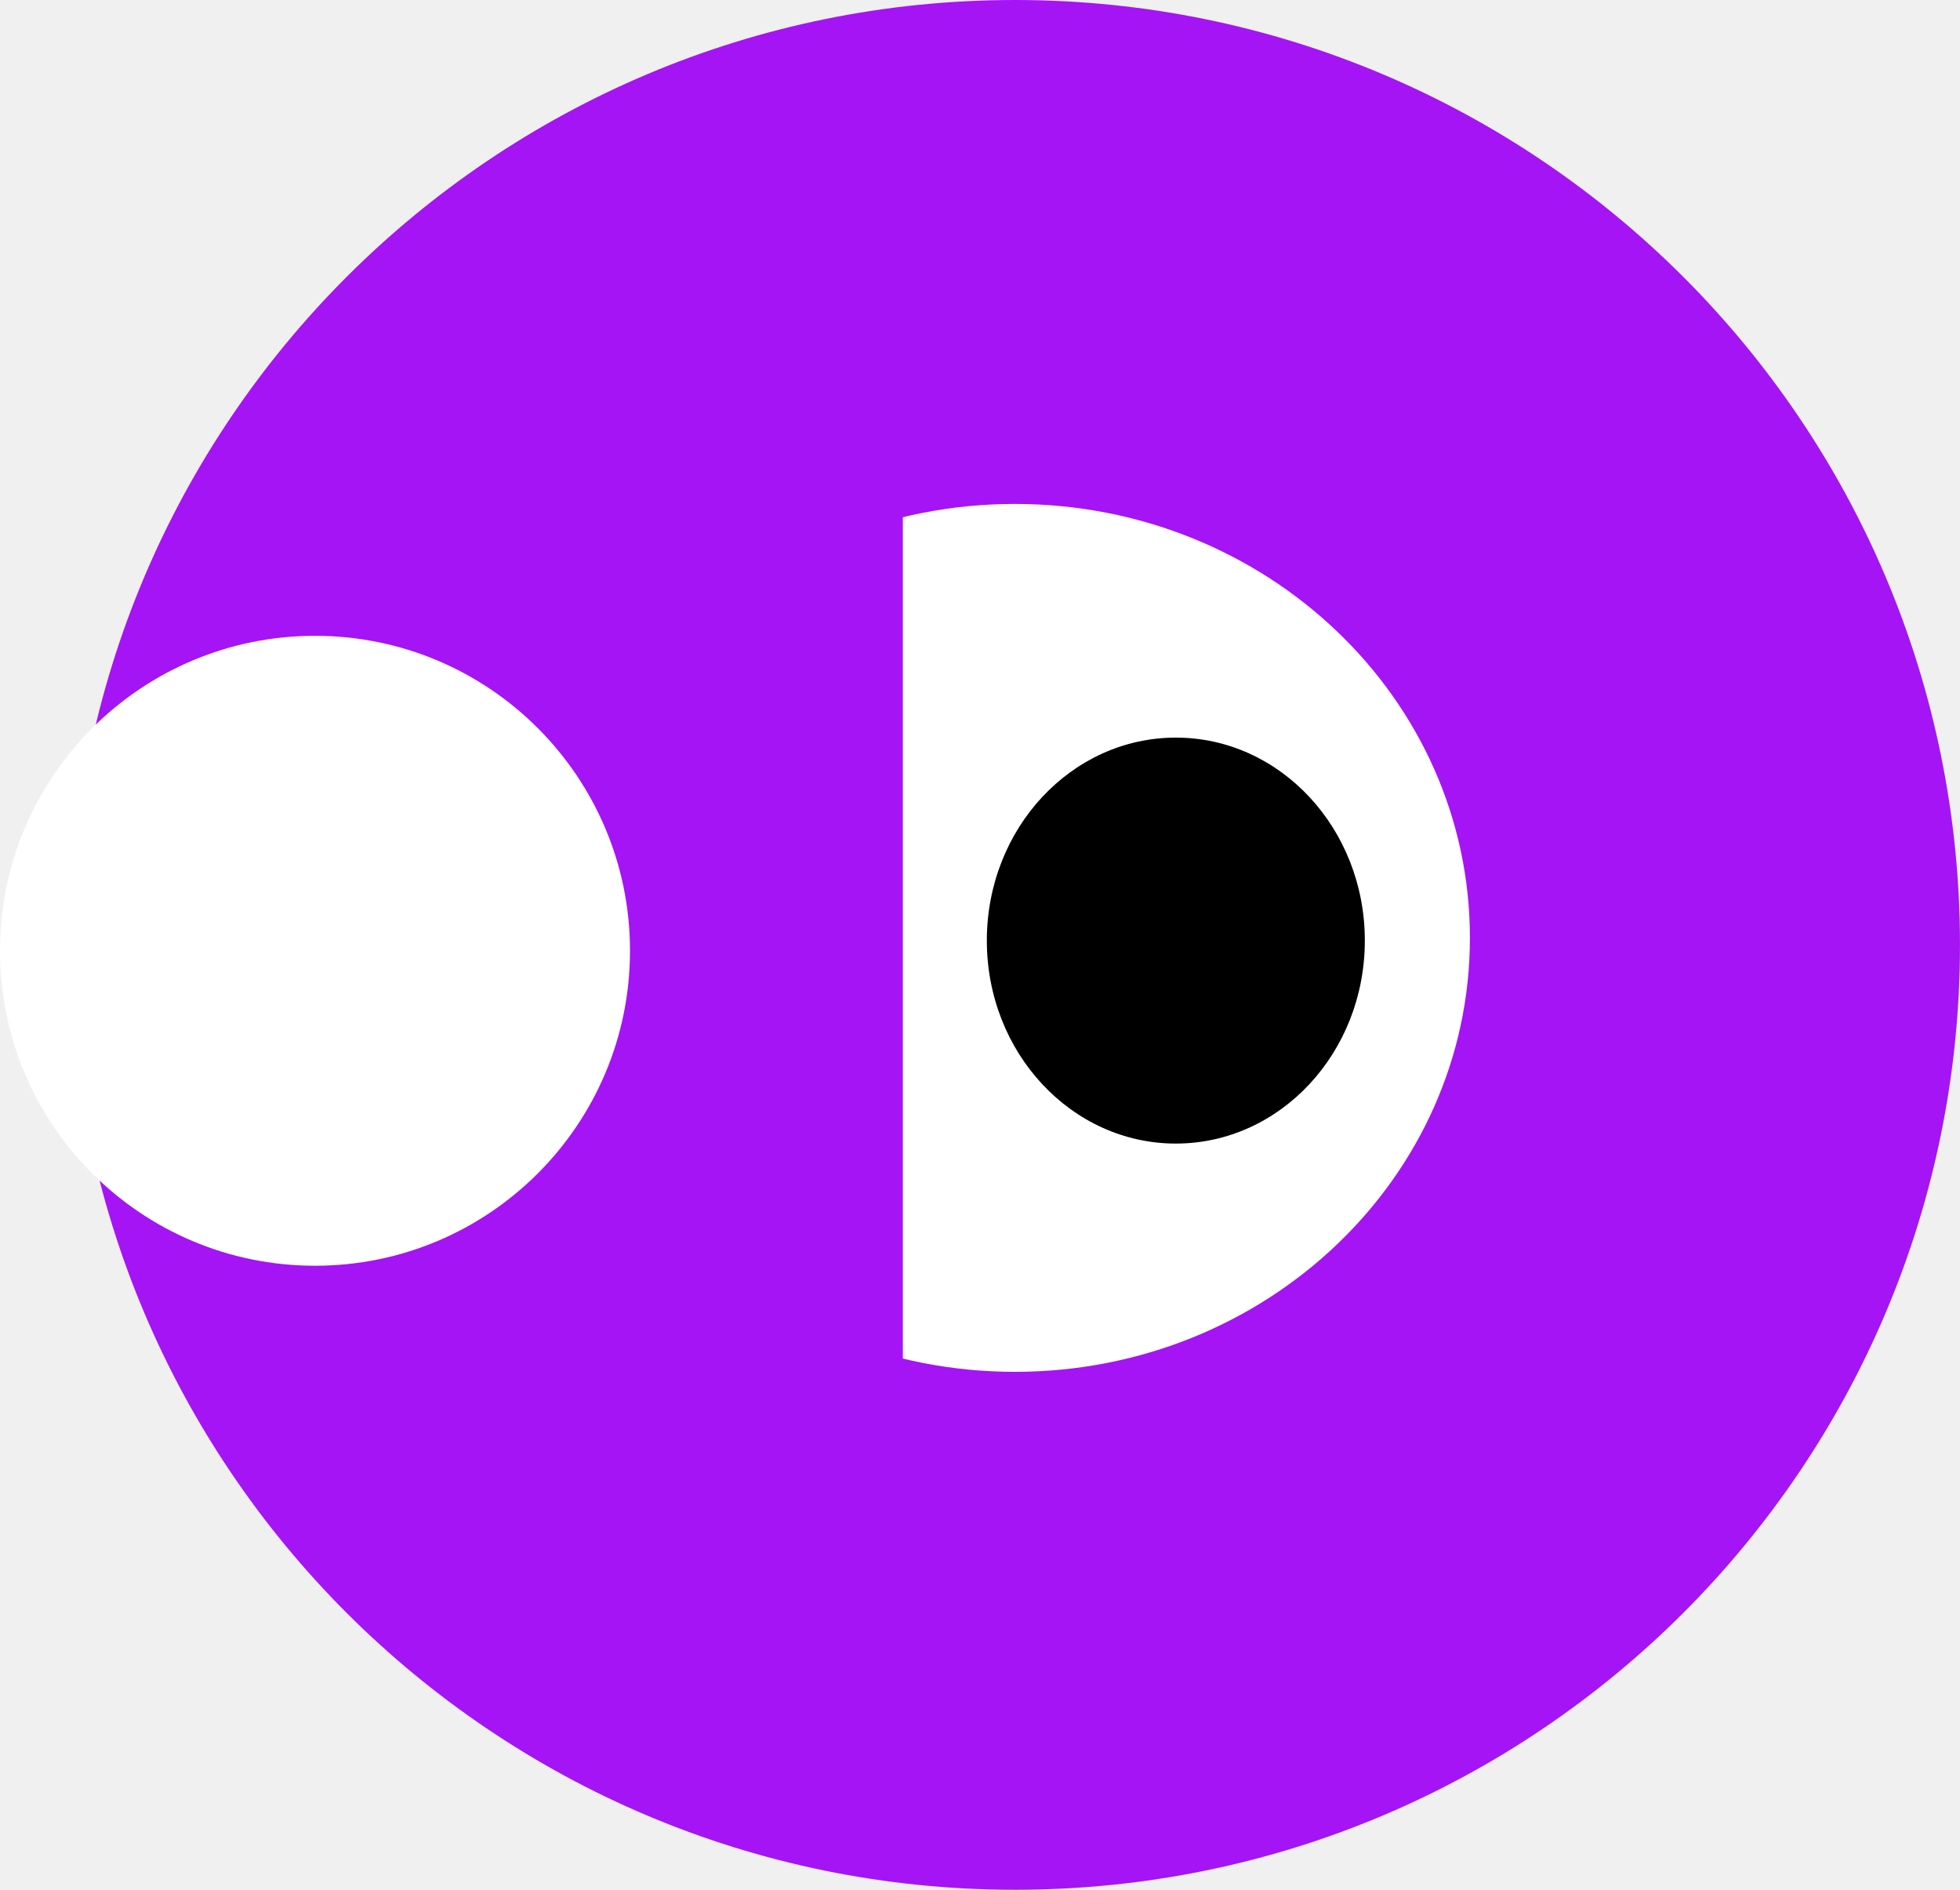
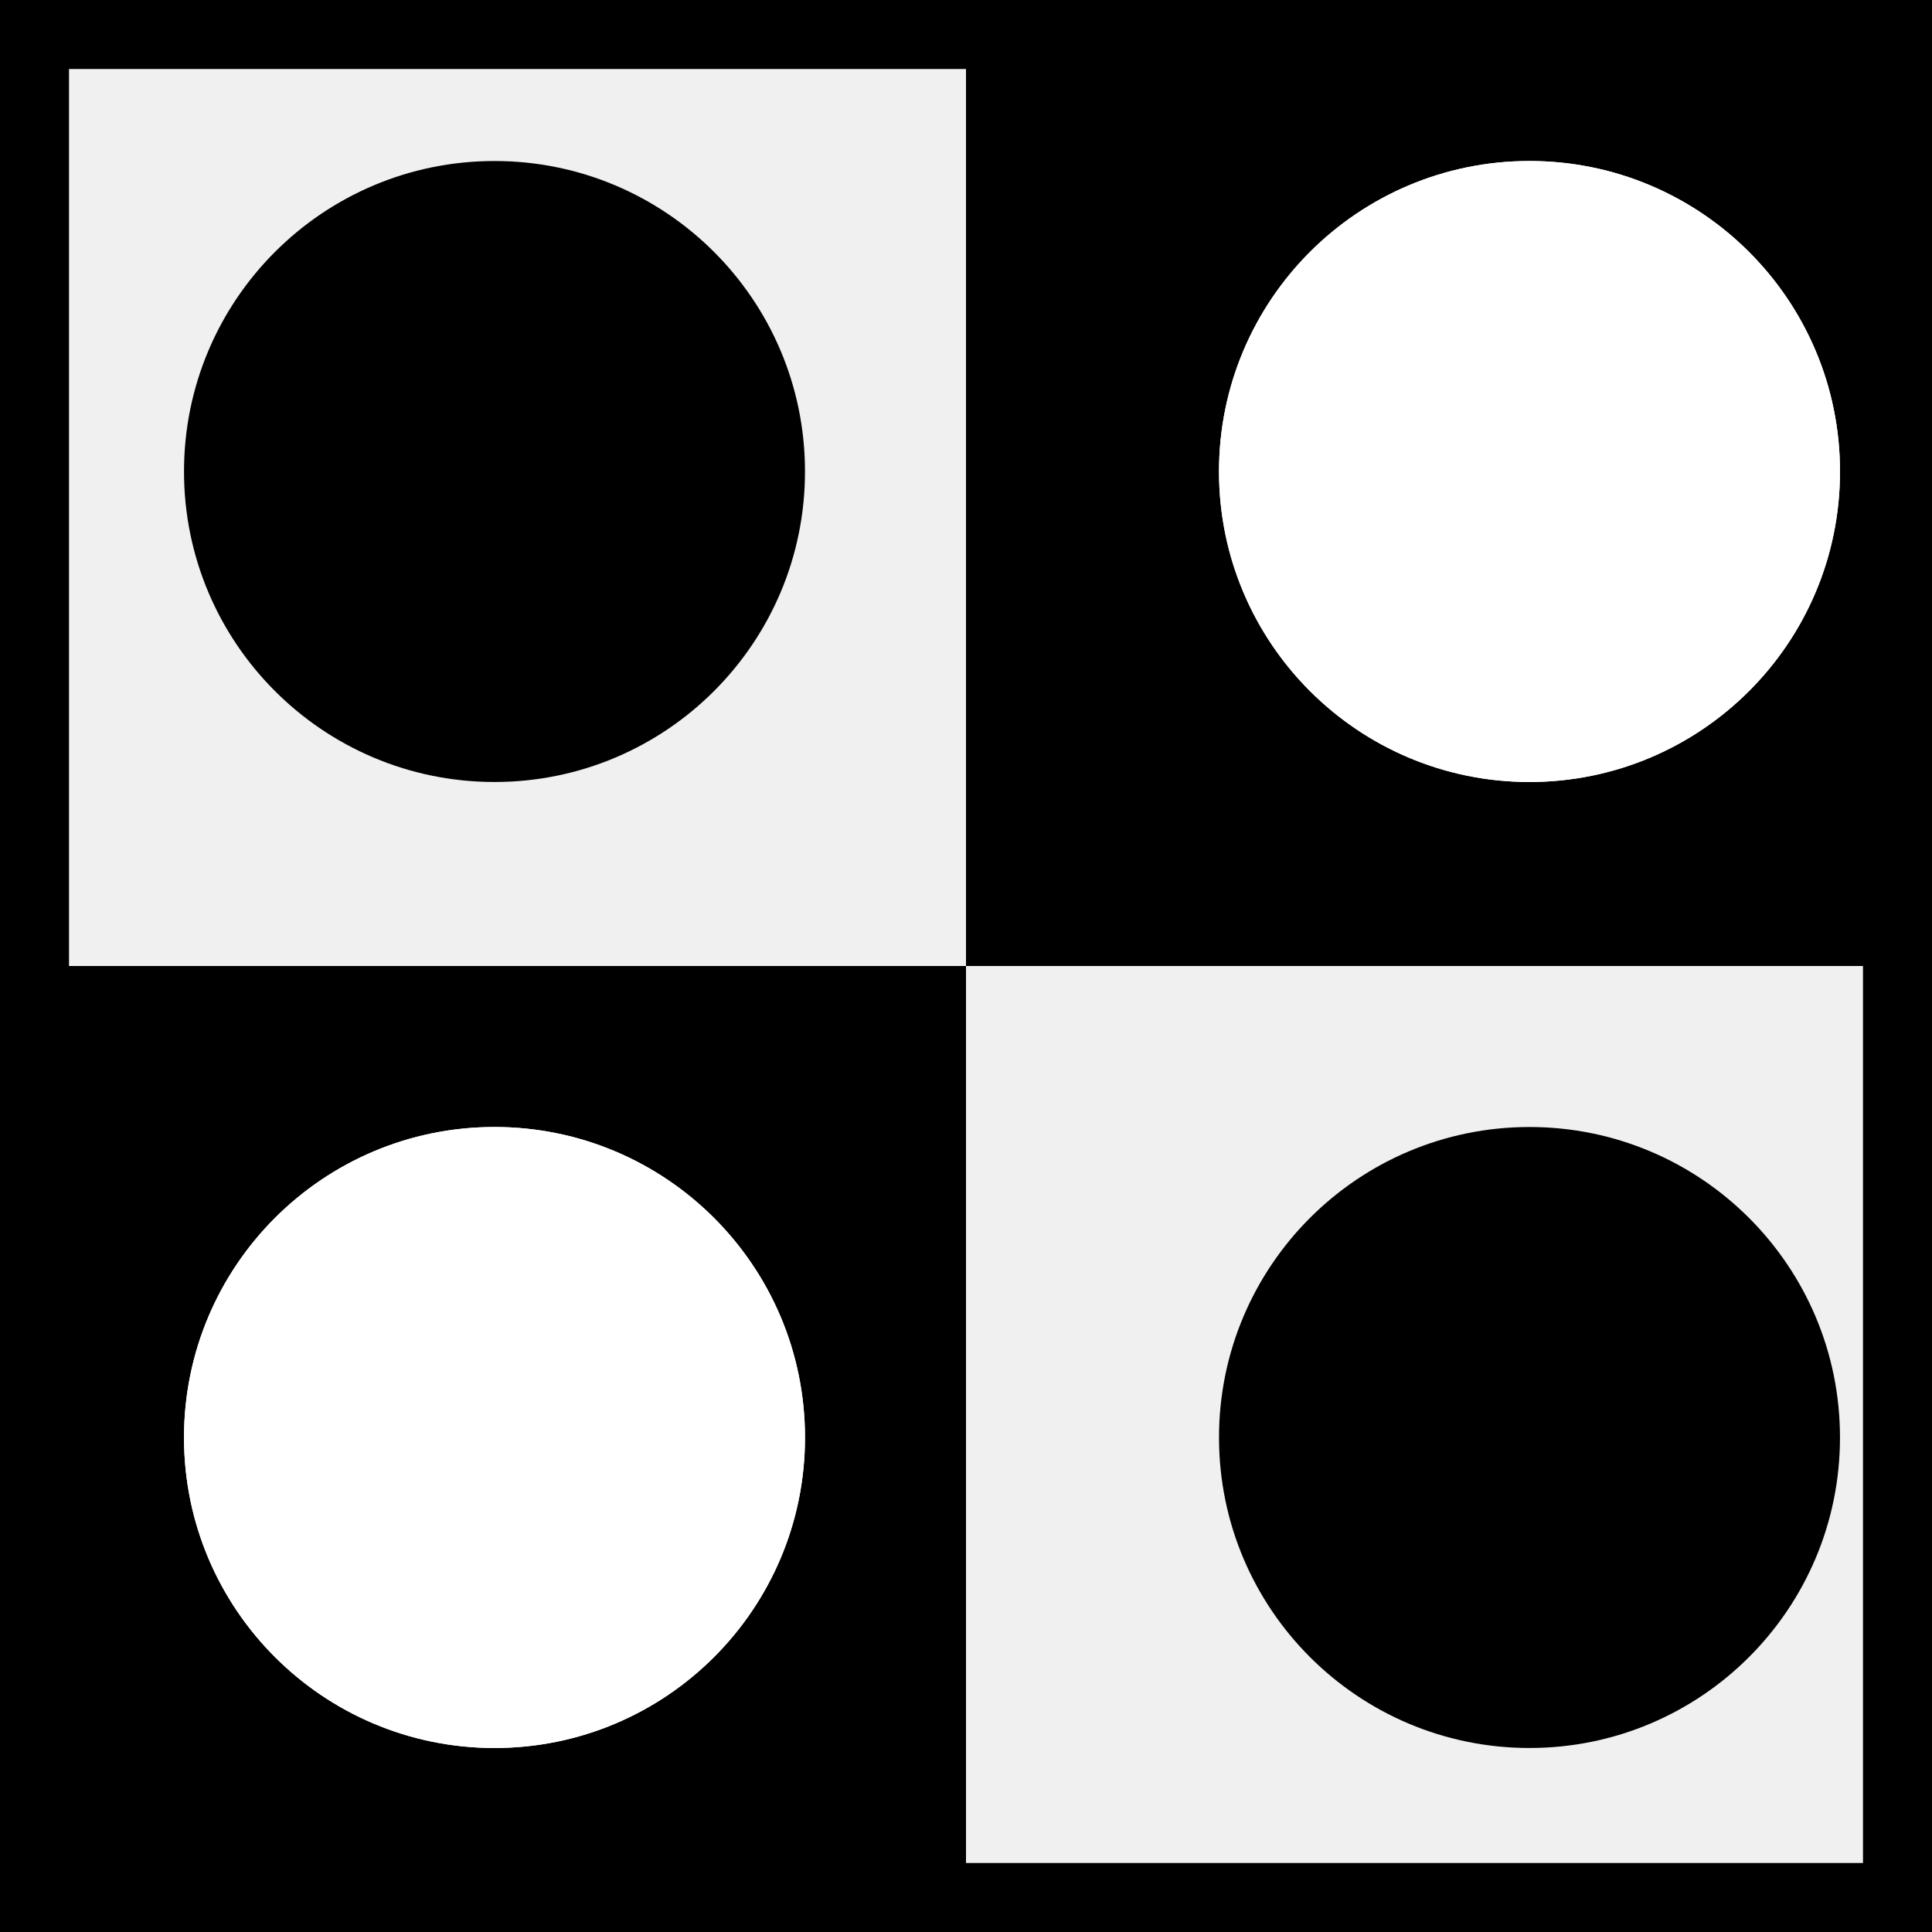
- <svg xmlns="http://www.w3.org/2000/svg" width="140" height="135" viewBox="0 0 140 135" fill="none">
-   <path d="M72.498 -7.21216e-06C35.219 -7.21216e-06 4.998 30.221 4.998 67.5C4.998 104.779 35.219 135 72.498 135C109.777 135 139.998 104.779 139.998 67.5C139.998 30.221 109.777 -7.21216e-06 72.498 -7.21216e-06Z" fill="#A514F4" />
-   <ellipse cx="31" cy="32.5" rx="31" ry="32.5" transform="matrix(0 -1 -1 0 104.994 98)" fill="white" />
-   <rect width="23" height="86" transform="matrix(-1 0 0 1 64.488 18.693)" fill="#A514F4" />
-   <circle cx="22.5" cy="22.5" r="22.5" transform="matrix(0 -1 -1 0 45 90.4209)" fill="white" />
-   <ellipse cx="14.5" cy="13.5" rx="14.5" ry="13.5" transform="matrix(0 -1 -1 0 97.488 81.693)" fill="black" />
+ <svg xmlns="http://www.w3.org/2000/svg" width="84" height="84" viewBox="0 0 84 84" fill="none">
+   <rect y="42" width="42" height="42" fill="black" />
+   <rect x="42" width="42" height="42" fill="black" />
+   <circle cx="21.5" cy="62.5" r="13.5" fill="white" />
+   <circle cx="21.5" cy="62.5" r="13.5" fill="white" />
+   <circle cx="66.5" cy="20.5" r="13.5" fill="white" />
+   <circle cx="66.5" cy="20.5" r="13.5" fill="white" />
+   <circle cx="66.5" cy="62.5" r="13.5" fill="white" />
+   <circle cx="66.5" cy="62.5" r="13.5" fill="black" />
+   <circle cx="21.5" cy="20.5" r="13.5" fill="white" />
+   <circle cx="21.5" cy="20.5" r="13.5" fill="black" />
+   <rect x="81" width="3" height="84" fill="black" />
+   <rect width="3" height="84" fill="black" />
+   <rect y="84" width="3" height="84" transform="rotate(-90 0 84)" fill="black" />
+   <rect y="3" width="3" height="84" transform="rotate(-90 0 3)" fill="black" />
</svg>
